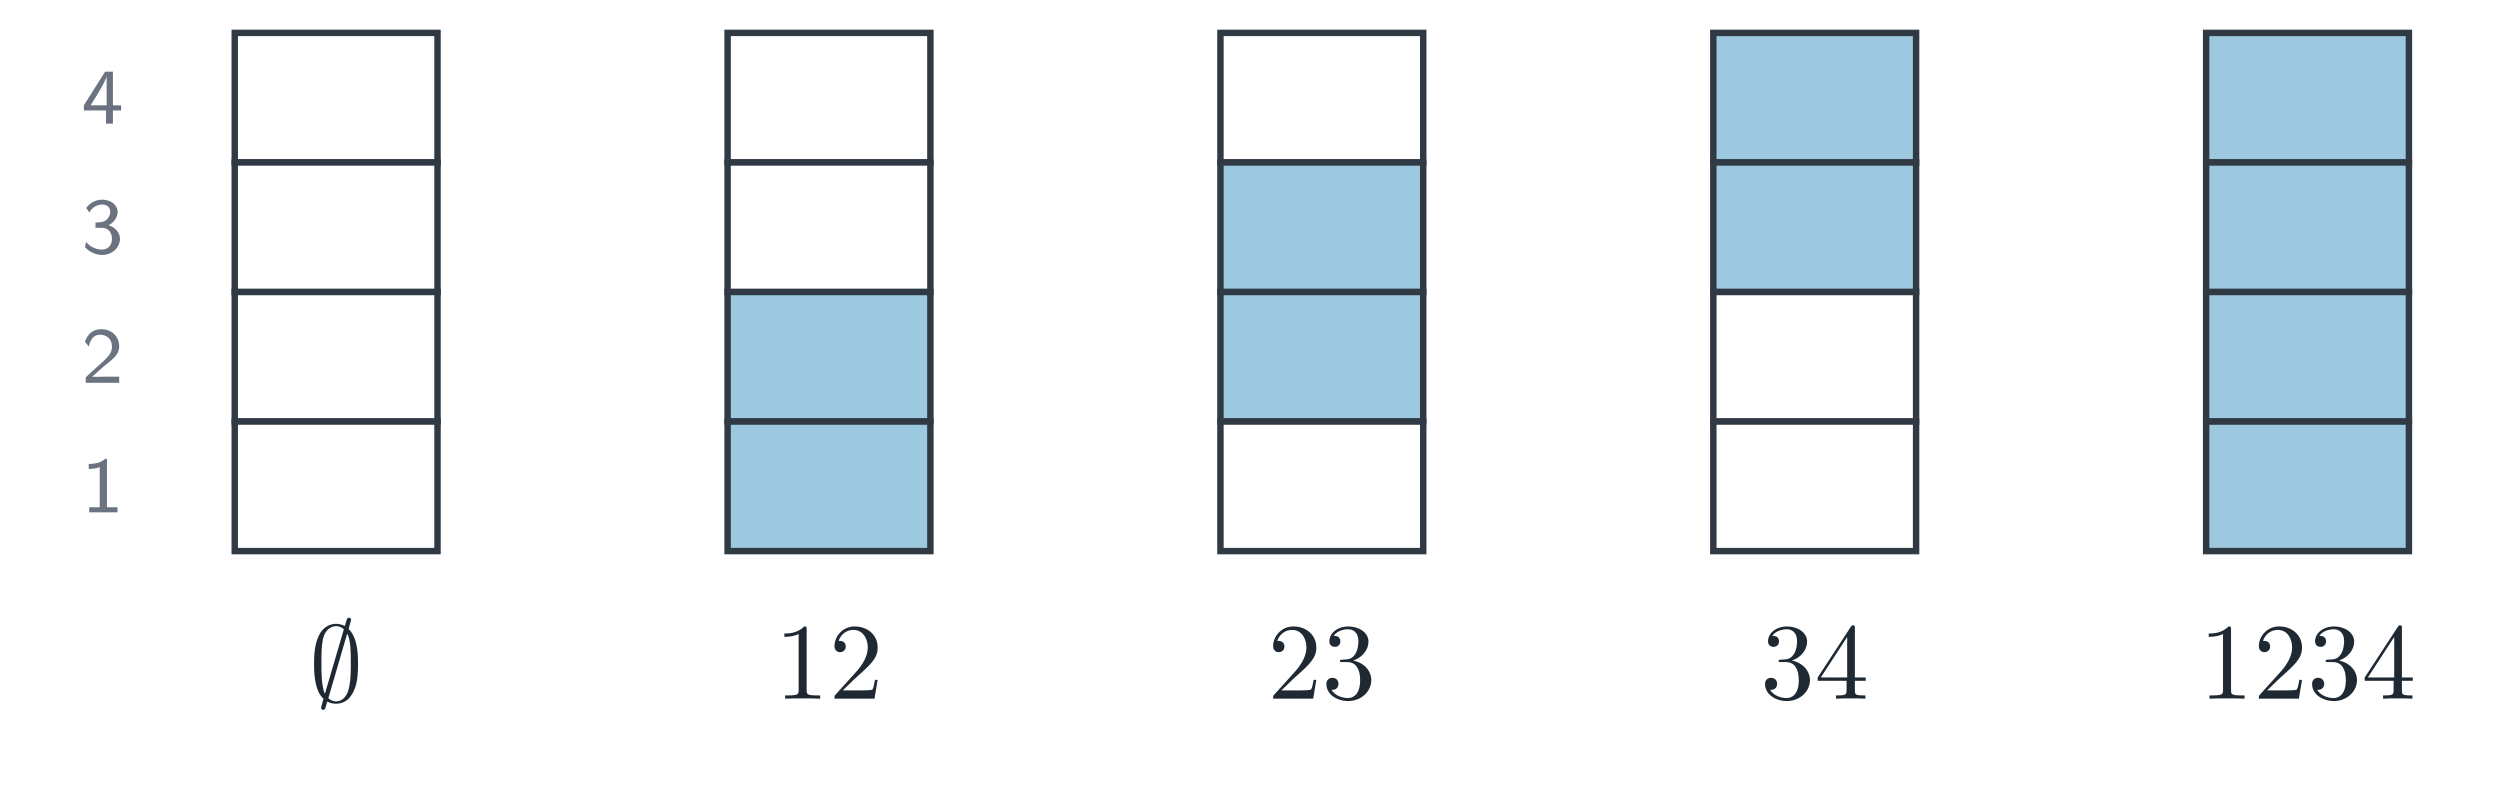
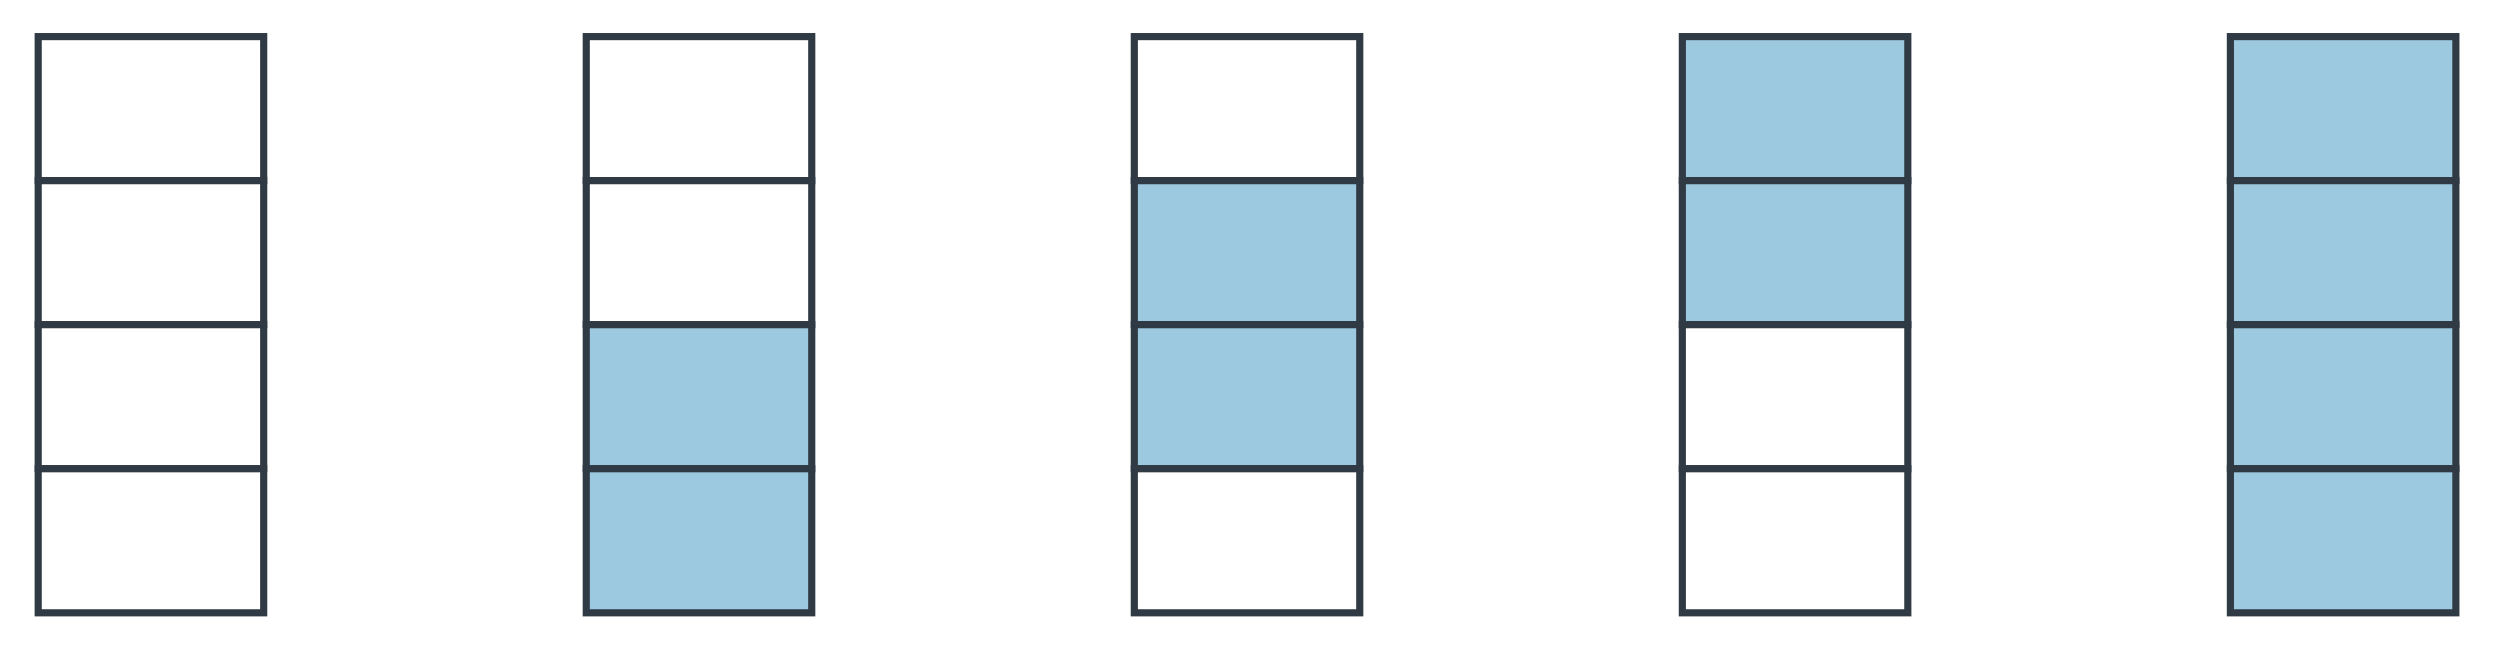
- <svg xmlns="http://www.w3.org/2000/svg" xmlns:xlink="http://www.w3.org/1999/xlink" width="248.741" height="78.093" viewBox="0 0 248.741 78.093">
-   <defs>
-     <g>
-       <g id="glyph-0-0">
-         <path d="M 3.125 -1.312 L 3.938 -1.312 L 3.938 -1.828 L 3.125 -1.828 L 3.125 -5.172 L 2.344 -5.172 L 0.234 -1.828 L 0.234 -1.312 L 2.438 -1.312 L 2.438 0 L 3.125 0 Z M 0.906 -1.828 C 1.141 -2.203 2.5 -4.312 2.5 -4.781 L 2.5 -1.828 Z M 0.906 -1.828 " />
-       </g>
-       <g id="glyph-0-1">
-         <path d="M 0.781 -4.047 C 1.109 -4.672 1.672 -4.844 2.062 -4.844 C 2.516 -4.844 2.859 -4.578 2.859 -4.125 C 2.859 -3.703 2.578 -3.203 1.984 -3.094 C 1.938 -3.094 1.906 -3.094 1.391 -3.047 L 1.391 -2.531 L 2.016 -2.531 C 2.75 -2.531 3.031 -1.938 3.031 -1.438 C 3.031 -0.828 2.656 -0.359 2.047 -0.359 C 1.484 -0.359 0.844 -0.625 0.453 -1.125 L 0.344 -0.609 C 0.797 -0.109 1.438 0.172 2.062 0.172 C 3.094 0.172 3.828 -0.609 3.828 -1.438 C 3.828 -2.078 3.312 -2.594 2.688 -2.781 C 3.281 -3.094 3.594 -3.609 3.594 -4.125 C 3.594 -4.797 2.906 -5.328 2.062 -5.328 C 1.375 -5.328 0.797 -4.969 0.469 -4.5 Z M 0.781 -4.047 " />
-       </g>
-       <g id="glyph-0-2">
-         <path d="M 2.234 -0.609 C 2.141 -0.609 2.047 -0.594 1.938 -0.594 L 1.047 -0.594 L 2.266 -1.672 C 2.406 -1.797 2.797 -2.094 2.938 -2.219 C 3.297 -2.531 3.75 -2.938 3.75 -3.625 C 3.75 -4.516 3.094 -5.328 1.969 -5.328 C 1.141 -5.328 0.609 -4.875 0.344 -4.078 L 0.719 -3.609 C 0.891 -4.281 1.172 -4.781 1.859 -4.781 C 2.516 -4.781 3.031 -4.328 3.031 -3.609 C 3.031 -2.969 2.641 -2.594 2.172 -2.141 C 2.016 -1.984 1.578 -1.625 1.422 -1.469 C 1.188 -1.266 0.641 -0.734 0.422 -0.547 L 0.422 0 L 3.75 0 L 3.75 -0.609 Z M 2.234 -0.609 " />
-       </g>
-       <g id="glyph-0-3">
-         <path d="M 2.531 -5.328 L 2.359 -5.328 C 1.844 -4.859 1.203 -4.828 0.719 -4.812 L 0.719 -4.312 C 1.031 -4.328 1.422 -4.344 1.812 -4.5 L 1.812 -0.5 L 0.766 -0.5 L 0.766 0 L 3.578 0 L 3.578 -0.5 L 2.531 -0.5 Z M 2.531 -5.328 " />
-       </g>
-       <g id="glyph-1-0">
-         <path d="M 4.188 -8.109 C 4.188 -8.219 4.094 -8.328 3.969 -8.328 C 3.812 -8.328 3.781 -8.203 3.703 -7.984 C 3.578 -7.547 3.688 -7.922 3.562 -7.5 C 3.438 -7.562 3.094 -7.719 2.703 -7.719 C 2.078 -7.719 1.375 -7.391 0.984 -6.562 C 0.562 -5.688 0.5 -4.719 0.5 -3.719 C 0.5 -3.047 0.5 -1.094 1.438 -0.266 C 1.203 0.578 1.203 0.594 1.203 0.625 C 1.203 0.75 1.281 0.844 1.406 0.844 C 1.578 0.844 1.609 0.734 1.672 0.5 C 1.797 0.062 1.688 0.438 1.812 0.016 C 2.062 0.156 2.391 0.234 2.688 0.234 C 3.891 0.234 4.359 -0.781 4.562 -1.297 C 4.844 -2.047 4.875 -2.938 4.875 -3.719 C 4.875 -4.516 4.875 -6.312 3.938 -7.203 Z M 1.578 -0.75 C 1.234 -1.5 1.234 -2.828 1.234 -3.844 C 1.234 -4.719 1.234 -5.469 1.375 -6.156 C 1.578 -7.156 2.203 -7.484 2.703 -7.484 C 2.906 -7.484 3.188 -7.422 3.469 -7.188 Z M 3.797 -6.75 C 4.156 -6.125 4.156 -4.875 4.156 -3.844 C 4.156 -3.062 4.156 -2.266 4.016 -1.547 C 3.828 -0.406 3.25 0 2.688 0 C 2.438 0 2.172 -0.094 1.922 -0.312 Z M 3.797 -6.75 " />
-       </g>
-       <g id="glyph-2-0">
-         <path d="M 3.172 -6.906 C 3.172 -7.156 3.172 -7.188 2.922 -7.188 C 2.25 -6.484 1.297 -6.484 0.953 -6.484 L 0.953 -6.156 C 1.172 -6.156 1.812 -6.156 2.375 -6.438 L 2.375 -0.859 C 2.375 -0.469 2.344 -0.328 1.375 -0.328 L 1.031 -0.328 L 1.031 0 C 1.406 -0.031 2.344 -0.031 2.766 -0.031 C 3.203 -0.031 4.141 -0.031 4.516 0 L 4.516 -0.328 L 4.172 -0.328 C 3.203 -0.328 3.172 -0.453 3.172 -0.859 Z M 3.172 -6.906 " />
-       </g>
-       <g id="glyph-2-1">
-         <path d="M 1.375 -0.828 L 2.516 -1.938 C 4.188 -3.422 4.844 -4.016 4.844 -5.094 C 4.844 -6.312 3.875 -7.188 2.562 -7.188 C 1.344 -7.188 0.547 -6.188 0.547 -5.234 C 0.547 -4.625 1.078 -4.625 1.109 -4.625 C 1.297 -4.625 1.672 -4.75 1.672 -5.203 C 1.672 -5.484 1.484 -5.75 1.094 -5.75 C 1.016 -5.75 0.984 -5.75 0.953 -5.75 C 1.203 -6.453 1.797 -6.844 2.422 -6.844 C 3.391 -6.844 3.859 -5.969 3.859 -5.094 C 3.859 -4.219 3.328 -3.375 2.734 -2.703 L 0.656 -0.406 C 0.547 -0.281 0.547 -0.266 0.547 0 L 4.531 0 L 4.844 -1.875 L 4.578 -1.875 C 4.516 -1.547 4.438 -1.078 4.328 -0.922 C 4.266 -0.828 3.547 -0.828 3.312 -0.828 Z M 1.375 -0.828 " />
-       </g>
-       <g id="glyph-2-2">
-         <path d="M 3.125 -3.797 C 4.016 -4.094 4.641 -4.844 4.641 -5.688 C 4.641 -6.578 3.688 -7.188 2.656 -7.188 C 1.562 -7.188 0.75 -6.531 0.75 -5.719 C 0.75 -5.359 0.984 -5.156 1.297 -5.156 C 1.625 -5.156 1.844 -5.391 1.844 -5.703 C 1.844 -6.25 1.344 -6.25 1.172 -6.25 C 1.516 -6.766 2.219 -6.906 2.609 -6.906 C 3.047 -6.906 3.641 -6.672 3.641 -5.703 C 3.641 -5.578 3.625 -4.953 3.344 -4.469 C 3.016 -3.953 2.656 -3.922 2.375 -3.906 C 2.297 -3.906 2.031 -3.875 1.969 -3.875 C 1.875 -3.875 1.797 -3.859 1.797 -3.75 C 1.797 -3.641 1.875 -3.641 2.062 -3.641 L 2.531 -3.641 C 3.422 -3.641 3.812 -2.906 3.812 -1.844 C 3.812 -0.375 3.078 -0.062 2.594 -0.062 C 2.141 -0.062 1.328 -0.25 0.953 -0.891 C 1.328 -0.828 1.656 -1.062 1.656 -1.484 C 1.656 -1.859 1.375 -2.078 1.062 -2.078 C 0.797 -2.078 0.453 -1.938 0.453 -1.453 C 0.453 -0.469 1.453 0.234 2.625 0.234 C 3.953 0.234 4.922 -0.75 4.922 -1.844 C 4.922 -2.734 4.25 -3.562 3.125 -3.797 Z M 3.125 -3.797 " />
-       </g>
-       <g id="glyph-2-3">
-         <path d="M 3.172 -1.781 L 3.172 -0.844 C 3.172 -0.453 3.141 -0.328 2.344 -0.328 L 2.125 -0.328 L 2.125 0 C 2.562 -0.031 3.125 -0.031 3.578 -0.031 C 4.031 -0.031 4.609 -0.031 5.047 0 L 5.047 -0.328 L 4.812 -0.328 C 4.016 -0.328 4 -0.453 4 -0.844 L 4 -1.781 L 5.078 -1.781 L 5.078 -2.109 L 4 -2.109 L 4 -7.016 C 4 -7.234 4 -7.297 3.828 -7.297 C 3.734 -7.297 3.703 -7.297 3.609 -7.172 L 0.297 -2.109 L 0.297 -1.781 Z M 3.234 -2.109 L 0.609 -2.109 L 3.234 -6.141 Z M 3.234 -2.109 " />
-       </g>
-     </g>
-   </defs>
-   <g fill="rgb(41.962%, 44.707%, 50.194%)" fill-opacity="1">
-     <use xlink:href="#glyph-0-0" x="8.111" y="12.305" />
-   </g>
-   <g fill="rgb(41.962%, 44.707%, 50.194%)" fill-opacity="1">
-     <use xlink:href="#glyph-0-1" x="8.111" y="25.194" />
-   </g>
-   <g fill="rgb(41.962%, 44.707%, 50.194%)" fill-opacity="1">
-     <use xlink:href="#glyph-0-2" x="8.111" y="38.084" />
-   </g>
-   <g fill="rgb(41.962%, 44.707%, 50.194%)" fill-opacity="1">
-     <use xlink:href="#glyph-0-3" x="8.111" y="50.974" />
-   </g>
-   <path fill-rule="nonzero" fill="rgb(100%, 100%, 100%)" fill-opacity="1" stroke-width="0.648" stroke-linecap="butt" stroke-linejoin="miter" stroke="rgb(18.43%, 22.745%, 27.06%)" stroke-opacity="1" stroke-miterlimit="10" d="M -0 39.118 L -0 52.159 L 20.41 52.159 L 20.41 39.118 Z M -0 39.118 " transform="matrix(0.988519, 0, 0, -0.988519, 23.35572, 54.83315)" />
-   <path fill-rule="nonzero" fill="rgb(100%, 100%, 100%)" fill-opacity="1" stroke-width="0.648" stroke-linecap="butt" stroke-linejoin="miter" stroke="rgb(18.43%, 22.745%, 27.06%)" stroke-opacity="1" stroke-miterlimit="10" d="M -0 26.078 L -0 39.118 L 20.41 39.118 L 20.41 26.078 Z M -0 26.078 " transform="matrix(0.988519, 0, 0, -0.988519, 23.35572, 54.83315)" />
-   <path fill-rule="nonzero" fill="rgb(100%, 100%, 100%)" fill-opacity="1" stroke-width="0.648" stroke-linecap="butt" stroke-linejoin="miter" stroke="rgb(18.43%, 22.745%, 27.06%)" stroke-opacity="1" stroke-miterlimit="10" d="M -0 13.041 L -0 26.078 L 20.41 26.078 L 20.41 13.041 Z M -0 13.041 " transform="matrix(0.988519, 0, 0, -0.988519, 23.35572, 54.83315)" />
-   <path fill-rule="nonzero" fill="rgb(100%, 100%, 100%)" fill-opacity="1" stroke-width="0.648" stroke-linecap="butt" stroke-linejoin="miter" stroke="rgb(18.43%, 22.745%, 27.06%)" stroke-opacity="1" stroke-miterlimit="10" d="M -0 0.001 L -0 13.041 L 20.41 13.041 L 20.41 0.001 Z M -0 0.001 " transform="matrix(0.988519, 0, 0, -0.988519, 23.35572, 54.83315)" />
-   <g fill="rgb(12.157%, 16.077%, 20%)" fill-opacity="1">
-     <use xlink:href="#glyph-1-0" x="30.747" y="69.786" />
-   </g>
-   <path fill-rule="nonzero" fill="rgb(100%, 100%, 100%)" fill-opacity="1" stroke-width="0.648" stroke-linecap="butt" stroke-linejoin="miter" stroke="rgb(18.43%, 22.745%, 27.06%)" stroke-opacity="1" stroke-miterlimit="10" d="M 49.608 39.118 L 49.608 52.159 L 70.018 52.159 L 70.018 39.118 Z M 49.608 39.118 " transform="matrix(0.988519, 0, 0, -0.988519, 23.35572, 54.83315)" />
-   <path fill-rule="nonzero" fill="rgb(100%, 100%, 100%)" fill-opacity="1" stroke-width="0.648" stroke-linecap="butt" stroke-linejoin="miter" stroke="rgb(18.43%, 22.745%, 27.06%)" stroke-opacity="1" stroke-miterlimit="10" d="M 49.608 26.078 L 49.608 39.118 L 70.018 39.118 L 70.018 26.078 Z M 49.608 26.078 " transform="matrix(0.988519, 0, 0, -0.988519, 23.35572, 54.83315)" />
-   <path fill-rule="nonzero" fill="rgb(61.176%, 78.824%, 87.45%)" fill-opacity="1" stroke-width="0.648" stroke-linecap="butt" stroke-linejoin="miter" stroke="rgb(18.43%, 22.745%, 27.06%)" stroke-opacity="1" stroke-miterlimit="10" d="M 49.608 13.041 L 49.608 26.078 L 70.018 26.078 L 70.018 13.041 Z M 49.608 13.041 " transform="matrix(0.988519, 0, 0, -0.988519, 23.35572, 54.83315)" />
-   <path fill-rule="nonzero" fill="rgb(61.176%, 78.824%, 87.45%)" fill-opacity="1" stroke-width="0.648" stroke-linecap="butt" stroke-linejoin="miter" stroke="rgb(18.43%, 22.745%, 27.06%)" stroke-opacity="1" stroke-miterlimit="10" d="M 49.608 0.001 L 49.608 13.041 L 70.018 13.041 L 70.018 0.001 Z M 49.608 0.001 " transform="matrix(0.988519, 0, 0, -0.988519, 23.35572, 54.83315)" />
-   <g fill="rgb(12.157%, 16.077%, 20%)" fill-opacity="1">
-     <use xlink:href="#glyph-2-0" x="77.088" y="69.517" />
-     <use xlink:href="#glyph-2-1" x="82.48" y="69.517" />
-   </g>
-   <path fill-rule="nonzero" fill="rgb(100%, 100%, 100%)" fill-opacity="1" stroke-width="0.648" stroke-linecap="butt" stroke-linejoin="miter" stroke="rgb(18.43%, 22.745%, 27.06%)" stroke-opacity="1" stroke-miterlimit="10" d="M 99.213 39.118 L 99.213 52.159 L 119.623 52.159 L 119.623 39.118 Z M 99.213 39.118 " transform="matrix(0.988519, 0, 0, -0.988519, 23.35572, 54.83315)" />
-   <path fill-rule="nonzero" fill="rgb(61.176%, 78.824%, 87.45%)" fill-opacity="1" stroke-width="0.648" stroke-linecap="butt" stroke-linejoin="miter" stroke="rgb(18.43%, 22.745%, 27.06%)" stroke-opacity="1" stroke-miterlimit="10" d="M 99.213 26.078 L 99.213 39.118 L 119.623 39.118 L 119.623 26.078 Z M 99.213 26.078 " transform="matrix(0.988519, 0, 0, -0.988519, 23.35572, 54.83315)" />
-   <path fill-rule="nonzero" fill="rgb(61.176%, 78.824%, 87.45%)" fill-opacity="1" stroke-width="0.648" stroke-linecap="butt" stroke-linejoin="miter" stroke="rgb(18.43%, 22.745%, 27.06%)" stroke-opacity="1" stroke-miterlimit="10" d="M 99.213 13.041 L 99.213 26.078 L 119.623 26.078 L 119.623 13.041 Z M 99.213 13.041 " transform="matrix(0.988519, 0, 0, -0.988519, 23.35572, 54.83315)" />
-   <path fill-rule="nonzero" fill="rgb(100%, 100%, 100%)" fill-opacity="1" stroke-width="0.648" stroke-linecap="butt" stroke-linejoin="miter" stroke="rgb(18.43%, 22.745%, 27.06%)" stroke-opacity="1" stroke-miterlimit="10" d="M 99.213 0.001 L 99.213 13.041 L 119.623 13.041 L 119.623 0.001 Z M 99.213 0.001 " transform="matrix(0.988519, 0, 0, -0.988519, 23.35572, 54.83315)" />
-   <g fill="rgb(12.157%, 16.077%, 20%)" fill-opacity="1">
-     <use xlink:href="#glyph-2-1" x="126.125" y="69.517" />
-     <use xlink:href="#glyph-2-2" x="131.517" y="69.517" />
-   </g>
-   <path fill-rule="nonzero" fill="rgb(61.176%, 78.824%, 87.45%)" fill-opacity="1" stroke-width="0.648" stroke-linecap="butt" stroke-linejoin="miter" stroke="rgb(18.43%, 22.745%, 27.06%)" stroke-opacity="1" stroke-miterlimit="10" d="M 148.822 39.118 L 148.822 52.159 L 169.232 52.159 L 169.232 39.118 Z M 148.822 39.118 " transform="matrix(0.988519, 0, 0, -0.988519, 23.35572, 54.83315)" />
-   <path fill-rule="nonzero" fill="rgb(61.176%, 78.824%, 87.45%)" fill-opacity="1" stroke-width="0.648" stroke-linecap="butt" stroke-linejoin="miter" stroke="rgb(18.43%, 22.745%, 27.06%)" stroke-opacity="1" stroke-miterlimit="10" d="M 148.822 26.078 L 148.822 39.118 L 169.232 39.118 L 169.232 26.078 Z M 148.822 26.078 " transform="matrix(0.988519, 0, 0, -0.988519, 23.35572, 54.83315)" />
-   <path fill-rule="nonzero" fill="rgb(100%, 100%, 100%)" fill-opacity="1" stroke-width="0.648" stroke-linecap="butt" stroke-linejoin="miter" stroke="rgb(18.43%, 22.745%, 27.06%)" stroke-opacity="1" stroke-miterlimit="10" d="M 148.822 13.041 L 148.822 26.078 L 169.232 26.078 L 169.232 13.041 Z M 148.822 13.041 " transform="matrix(0.988519, 0, 0, -0.988519, 23.35572, 54.83315)" />
-   <path fill-rule="nonzero" fill="rgb(100%, 100%, 100%)" fill-opacity="1" stroke-width="0.648" stroke-linecap="butt" stroke-linejoin="miter" stroke="rgb(18.43%, 22.745%, 27.06%)" stroke-opacity="1" stroke-miterlimit="10" d="M 148.822 0.001 L 148.822 13.041 L 169.232 13.041 L 169.232 0.001 Z M 148.822 0.001 " transform="matrix(0.988519, 0, 0, -0.988519, 23.35572, 54.83315)" />
-   <g fill="rgb(12.157%, 16.077%, 20%)" fill-opacity="1">
-     <use xlink:href="#glyph-2-2" x="175.162" y="69.517" />
-     <use xlink:href="#glyph-2-3" x="180.554" y="69.517" />
-   </g>
-   <path fill-rule="nonzero" fill="rgb(61.176%, 78.824%, 87.45%)" fill-opacity="1" stroke-width="0.648" stroke-linecap="butt" stroke-linejoin="miter" stroke="rgb(18.43%, 22.745%, 27.06%)" stroke-opacity="1" stroke-miterlimit="10" d="M 198.426 39.118 L 198.426 52.159 L 218.836 52.159 L 218.836 39.118 Z M 198.426 39.118 " transform="matrix(0.988519, 0, 0, -0.988519, 23.35572, 54.83315)" />
-   <path fill-rule="nonzero" fill="rgb(61.176%, 78.824%, 87.45%)" fill-opacity="1" stroke-width="0.648" stroke-linecap="butt" stroke-linejoin="miter" stroke="rgb(18.43%, 22.745%, 27.06%)" stroke-opacity="1" stroke-miterlimit="10" d="M 198.426 26.078 L 198.426 39.118 L 218.836 39.118 L 218.836 26.078 Z M 198.426 26.078 " transform="matrix(0.988519, 0, 0, -0.988519, 23.35572, 54.83315)" />
-   <path fill-rule="nonzero" fill="rgb(61.176%, 78.824%, 87.45%)" fill-opacity="1" stroke-width="0.648" stroke-linecap="butt" stroke-linejoin="miter" stroke="rgb(18.43%, 22.745%, 27.06%)" stroke-opacity="1" stroke-miterlimit="10" d="M 198.426 13.041 L 198.426 26.078 L 218.836 26.078 L 218.836 13.041 Z M 198.426 13.041 " transform="matrix(0.988519, 0, 0, -0.988519, 23.35572, 54.83315)" />
-   <path fill-rule="nonzero" fill="rgb(61.176%, 78.824%, 87.45%)" fill-opacity="1" stroke-width="0.648" stroke-linecap="butt" stroke-linejoin="miter" stroke="rgb(18.43%, 22.745%, 27.06%)" stroke-opacity="1" stroke-miterlimit="10" d="M 198.426 0.001 L 198.426 13.041 L 218.836 13.041 L 218.836 0.001 Z M 198.426 0.001 " transform="matrix(0.988519, 0, 0, -0.988519, 23.35572, 54.83315)" />
-   <g fill="rgb(12.157%, 16.077%, 20%)" fill-opacity="1">
-     <use xlink:href="#glyph-2-0" x="218.807" y="69.517" />
-     <use xlink:href="#glyph-2-1" x="224.199" y="69.517" />
-     <use xlink:href="#glyph-2-2" x="229.591" y="69.517" />
-     <use xlink:href="#glyph-2-3" x="234.982" y="69.517" />
-   </g>
+ <svg xmlns="http://www.w3.org/2000/svg" width="225.46" height="58.783" viewBox="0 0 225.46 58.783">
+   <path fill-rule="nonzero" fill="rgb(100%, 100%, 100%)" fill-opacity="1" stroke-width="0.648" stroke-linecap="butt" stroke-linejoin="miter" stroke="rgb(18.43%, 22.745%, 27.06%)" stroke-opacity="1" stroke-miterlimit="10" d="M -0.001 39.117 L -0.001 52.157 L 20.41 52.157 L 20.41 39.117 Z M -0.001 39.117 " transform="matrix(0.996322, 0, 0, -0.996322, 3.446425, 55.26598)" />
+   <path fill-rule="nonzero" fill="rgb(100%, 100%, 100%)" fill-opacity="1" stroke-width="0.648" stroke-linecap="butt" stroke-linejoin="miter" stroke="rgb(18.43%, 22.745%, 27.06%)" stroke-opacity="1" stroke-miterlimit="10" d="M -0.001 26.081 L -0.001 39.117 L 20.41 39.117 L 20.41 26.081 Z M -0.001 26.081 " transform="matrix(0.996322, 0, 0, -0.996322, 3.446425, 55.26598)" />
+   <path fill-rule="nonzero" fill="rgb(100%, 100%, 100%)" fill-opacity="1" stroke-width="0.648" stroke-linecap="butt" stroke-linejoin="miter" stroke="rgb(18.43%, 22.745%, 27.06%)" stroke-opacity="1" stroke-miterlimit="10" d="M -0.001 13.041 L -0.001 26.081 L 20.41 26.081 L 20.41 13.041 Z M -0.001 13.041 " transform="matrix(0.996322, 0, 0, -0.996322, 3.446425, 55.26598)" />
+   <path fill-rule="nonzero" fill="rgb(100%, 100%, 100%)" fill-opacity="1" stroke-width="0.648" stroke-linecap="butt" stroke-linejoin="miter" stroke="rgb(18.43%, 22.745%, 27.06%)" stroke-opacity="1" stroke-miterlimit="10" d="M -0.001 0 L -0.001 13.041 L 20.41 13.041 L 20.41 0 Z M -0.001 0 " transform="matrix(0.996322, 0, 0, -0.996322, 3.446425, 55.26598)" />
+   <path fill-rule="nonzero" fill="rgb(100%, 100%, 100%)" fill-opacity="1" stroke-width="0.648" stroke-linecap="butt" stroke-linejoin="miter" stroke="rgb(18.43%, 22.745%, 27.06%)" stroke-opacity="1" stroke-miterlimit="10" d="M 49.607 39.117 L 49.607 52.157 L 70.018 52.157 L 70.018 39.117 Z M 49.607 39.117 " transform="matrix(0.996322, 0, 0, -0.996322, 3.446425, 55.26598)" />
+   <path fill-rule="nonzero" fill="rgb(100%, 100%, 100%)" fill-opacity="1" stroke-width="0.648" stroke-linecap="butt" stroke-linejoin="miter" stroke="rgb(18.43%, 22.745%, 27.06%)" stroke-opacity="1" stroke-miterlimit="10" d="M 49.607 26.081 L 49.607 39.117 L 70.018 39.117 L 70.018 26.081 Z M 49.607 26.081 " transform="matrix(0.996322, 0, 0, -0.996322, 3.446425, 55.26598)" />
+   <path fill-rule="nonzero" fill="rgb(61.176%, 78.824%, 87.45%)" fill-opacity="1" stroke-width="0.648" stroke-linecap="butt" stroke-linejoin="miter" stroke="rgb(18.43%, 22.745%, 27.06%)" stroke-opacity="1" stroke-miterlimit="10" d="M 49.607 13.041 L 49.607 26.081 L 70.018 26.081 L 70.018 13.041 Z M 49.607 13.041 " transform="matrix(0.996322, 0, 0, -0.996322, 3.446425, 55.26598)" />
+   <path fill-rule="nonzero" fill="rgb(61.176%, 78.824%, 87.45%)" fill-opacity="1" stroke-width="0.648" stroke-linecap="butt" stroke-linejoin="miter" stroke="rgb(18.43%, 22.745%, 27.06%)" stroke-opacity="1" stroke-miterlimit="10" d="M 49.607 0 L 49.607 13.041 L 70.018 13.041 L 70.018 0 Z M 49.607 0 " transform="matrix(0.996322, 0, 0, -0.996322, 3.446425, 55.26598)" />
+   <path fill-rule="nonzero" fill="rgb(100%, 100%, 100%)" fill-opacity="1" stroke-width="0.648" stroke-linecap="butt" stroke-linejoin="miter" stroke="rgb(18.43%, 22.745%, 27.06%)" stroke-opacity="1" stroke-miterlimit="10" d="M 99.215 39.117 L 99.215 52.157 L 119.622 52.157 L 119.622 39.117 Z M 99.215 39.117 " transform="matrix(0.996322, 0, 0, -0.996322, 3.446425, 55.26598)" />
+   <path fill-rule="nonzero" fill="rgb(61.176%, 78.824%, 87.45%)" fill-opacity="1" stroke-width="0.648" stroke-linecap="butt" stroke-linejoin="miter" stroke="rgb(18.43%, 22.745%, 27.06%)" stroke-opacity="1" stroke-miterlimit="10" d="M 99.215 26.081 L 99.215 39.117 L 119.622 39.117 L 119.622 26.081 Z M 99.215 26.081 " transform="matrix(0.996322, 0, 0, -0.996322, 3.446425, 55.26598)" />
+   <path fill-rule="nonzero" fill="rgb(61.176%, 78.824%, 87.45%)" fill-opacity="1" stroke-width="0.648" stroke-linecap="butt" stroke-linejoin="miter" stroke="rgb(18.43%, 22.745%, 27.06%)" stroke-opacity="1" stroke-miterlimit="10" d="M 99.215 13.041 L 99.215 26.081 L 119.622 26.081 L 119.622 13.041 Z M 99.215 13.041 " transform="matrix(0.996322, 0, 0, -0.996322, 3.446425, 55.26598)" />
+   <path fill-rule="nonzero" fill="rgb(100%, 100%, 100%)" fill-opacity="1" stroke-width="0.648" stroke-linecap="butt" stroke-linejoin="miter" stroke="rgb(18.43%, 22.745%, 27.06%)" stroke-opacity="1" stroke-miterlimit="10" d="M 99.215 0 L 99.215 13.041 L 119.622 13.041 L 119.622 0 Z M 99.215 0 " transform="matrix(0.996322, 0, 0, -0.996322, 3.446425, 55.26598)" />
+   <path fill-rule="nonzero" fill="rgb(61.176%, 78.824%, 87.45%)" fill-opacity="1" stroke-width="0.648" stroke-linecap="butt" stroke-linejoin="miter" stroke="rgb(18.43%, 22.745%, 27.06%)" stroke-opacity="1" stroke-miterlimit="10" d="M 148.82 39.117 L 148.82 52.157 L 169.231 52.157 L 169.231 39.117 Z M 148.82 39.117 " transform="matrix(0.996322, 0, 0, -0.996322, 3.446425, 55.26598)" />
+   <path fill-rule="nonzero" fill="rgb(61.176%, 78.824%, 87.45%)" fill-opacity="1" stroke-width="0.648" stroke-linecap="butt" stroke-linejoin="miter" stroke="rgb(18.43%, 22.745%, 27.06%)" stroke-opacity="1" stroke-miterlimit="10" d="M 148.82 26.081 L 148.82 39.117 L 169.231 39.117 L 169.231 26.081 Z M 148.82 26.081 " transform="matrix(0.996322, 0, 0, -0.996322, 3.446425, 55.26598)" />
+   <path fill-rule="nonzero" fill="rgb(100%, 100%, 100%)" fill-opacity="1" stroke-width="0.648" stroke-linecap="butt" stroke-linejoin="miter" stroke="rgb(18.43%, 22.745%, 27.06%)" stroke-opacity="1" stroke-miterlimit="10" d="M 148.82 13.041 L 148.82 26.081 L 169.231 26.081 L 169.231 13.041 Z M 148.82 13.041 " transform="matrix(0.996322, 0, 0, -0.996322, 3.446425, 55.26598)" />
+   <path fill-rule="nonzero" fill="rgb(100%, 100%, 100%)" fill-opacity="1" stroke-width="0.648" stroke-linecap="butt" stroke-linejoin="miter" stroke="rgb(18.43%, 22.745%, 27.06%)" stroke-opacity="1" stroke-miterlimit="10" d="M 148.82 0 L 148.82 13.041 L 169.231 13.041 L 169.231 0 Z M 148.82 0 " transform="matrix(0.996322, 0, 0, -0.996322, 3.446425, 55.26598)" />
+   <path fill-rule="nonzero" fill="rgb(61.176%, 78.824%, 87.45%)" fill-opacity="1" stroke-width="0.648" stroke-linecap="butt" stroke-linejoin="miter" stroke="rgb(18.43%, 22.745%, 27.06%)" stroke-opacity="1" stroke-miterlimit="10" d="M 198.428 39.117 L 198.428 52.157 L 218.839 52.157 L 218.839 39.117 Z M 198.428 39.117 " transform="matrix(0.996322, 0, 0, -0.996322, 3.446425, 55.26598)" />
+   <path fill-rule="nonzero" fill="rgb(61.176%, 78.824%, 87.45%)" fill-opacity="1" stroke-width="0.648" stroke-linecap="butt" stroke-linejoin="miter" stroke="rgb(18.43%, 22.745%, 27.06%)" stroke-opacity="1" stroke-miterlimit="10" d="M 198.428 26.081 L 198.428 39.117 L 218.839 39.117 L 218.839 26.081 Z M 198.428 26.081 " transform="matrix(0.996322, 0, 0, -0.996322, 3.446425, 55.26598)" />
+   <path fill-rule="nonzero" fill="rgb(61.176%, 78.824%, 87.45%)" fill-opacity="1" stroke-width="0.648" stroke-linecap="butt" stroke-linejoin="miter" stroke="rgb(18.43%, 22.745%, 27.06%)" stroke-opacity="1" stroke-miterlimit="10" d="M 198.428 13.041 L 198.428 26.081 L 218.839 26.081 L 218.839 13.041 Z M 198.428 13.041 " transform="matrix(0.996322, 0, 0, -0.996322, 3.446425, 55.26598)" />
+   <path fill-rule="nonzero" fill="rgb(61.176%, 78.824%, 87.45%)" fill-opacity="1" stroke-width="0.648" stroke-linecap="butt" stroke-linejoin="miter" stroke="rgb(18.43%, 22.745%, 27.06%)" stroke-opacity="1" stroke-miterlimit="10" d="M 198.428 0 L 198.428 13.041 L 218.839 13.041 L 218.839 0 Z M 198.428 0 " transform="matrix(0.996322, 0, 0, -0.996322, 3.446425, 55.26598)" />
</svg>
